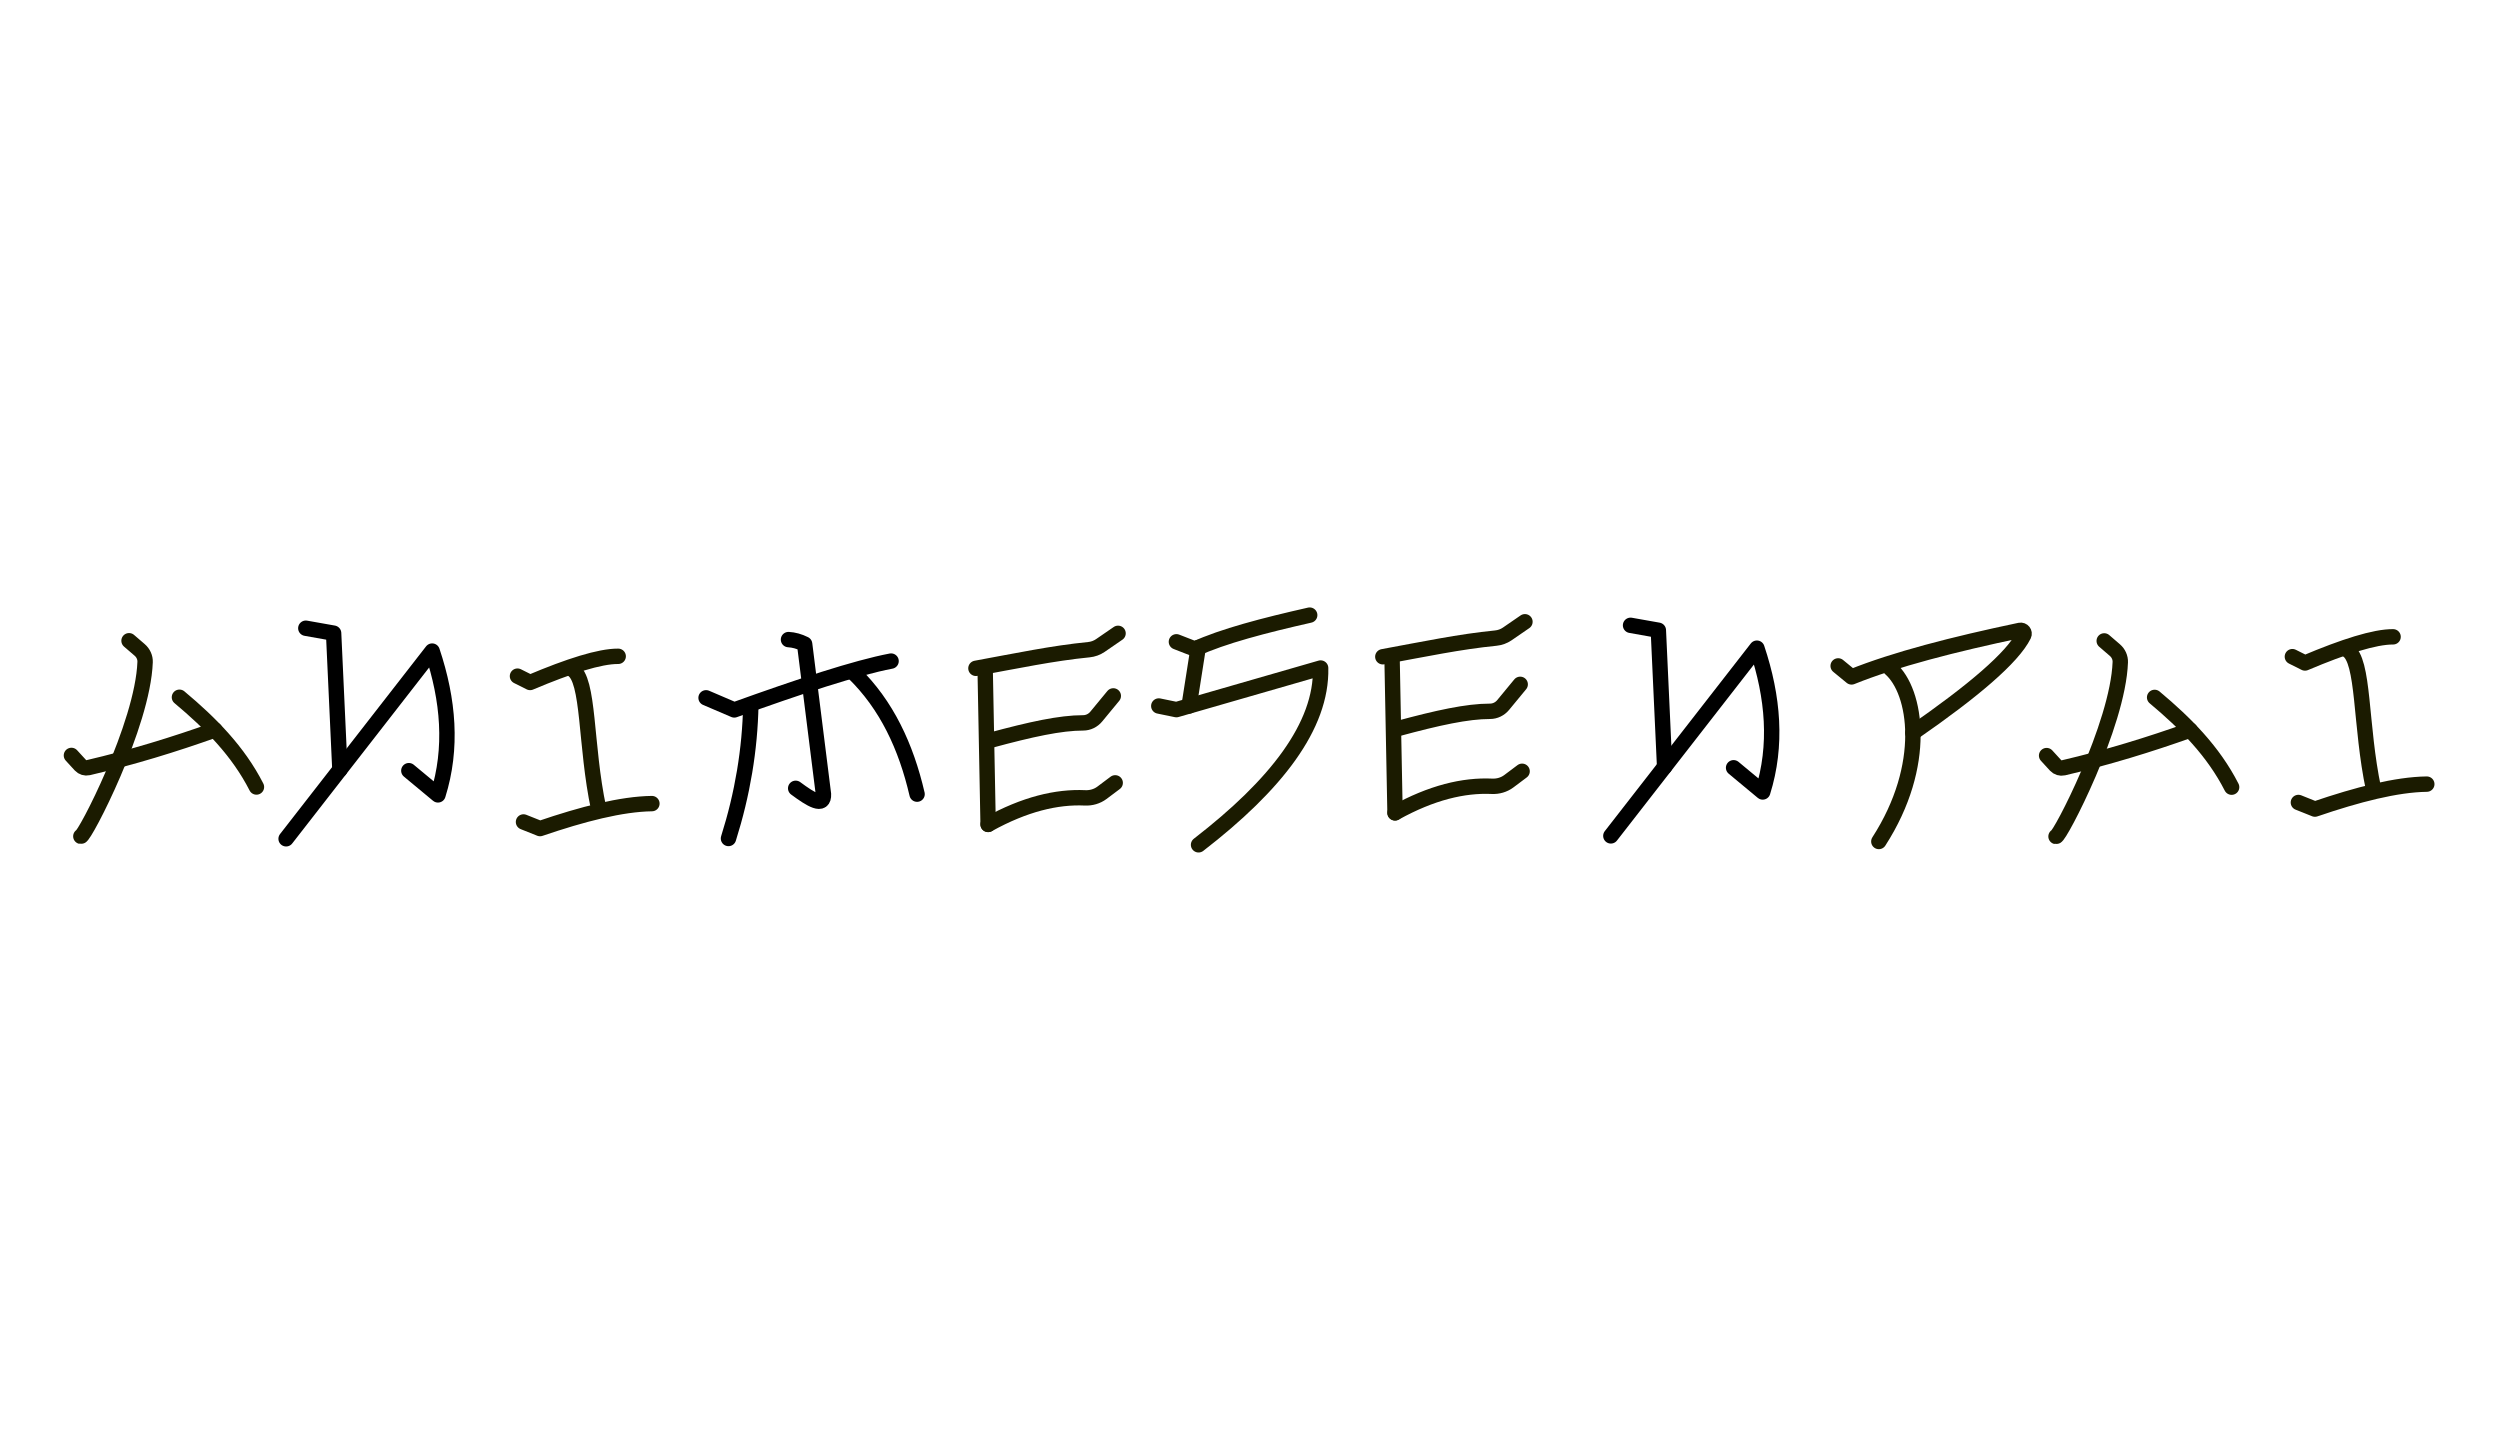
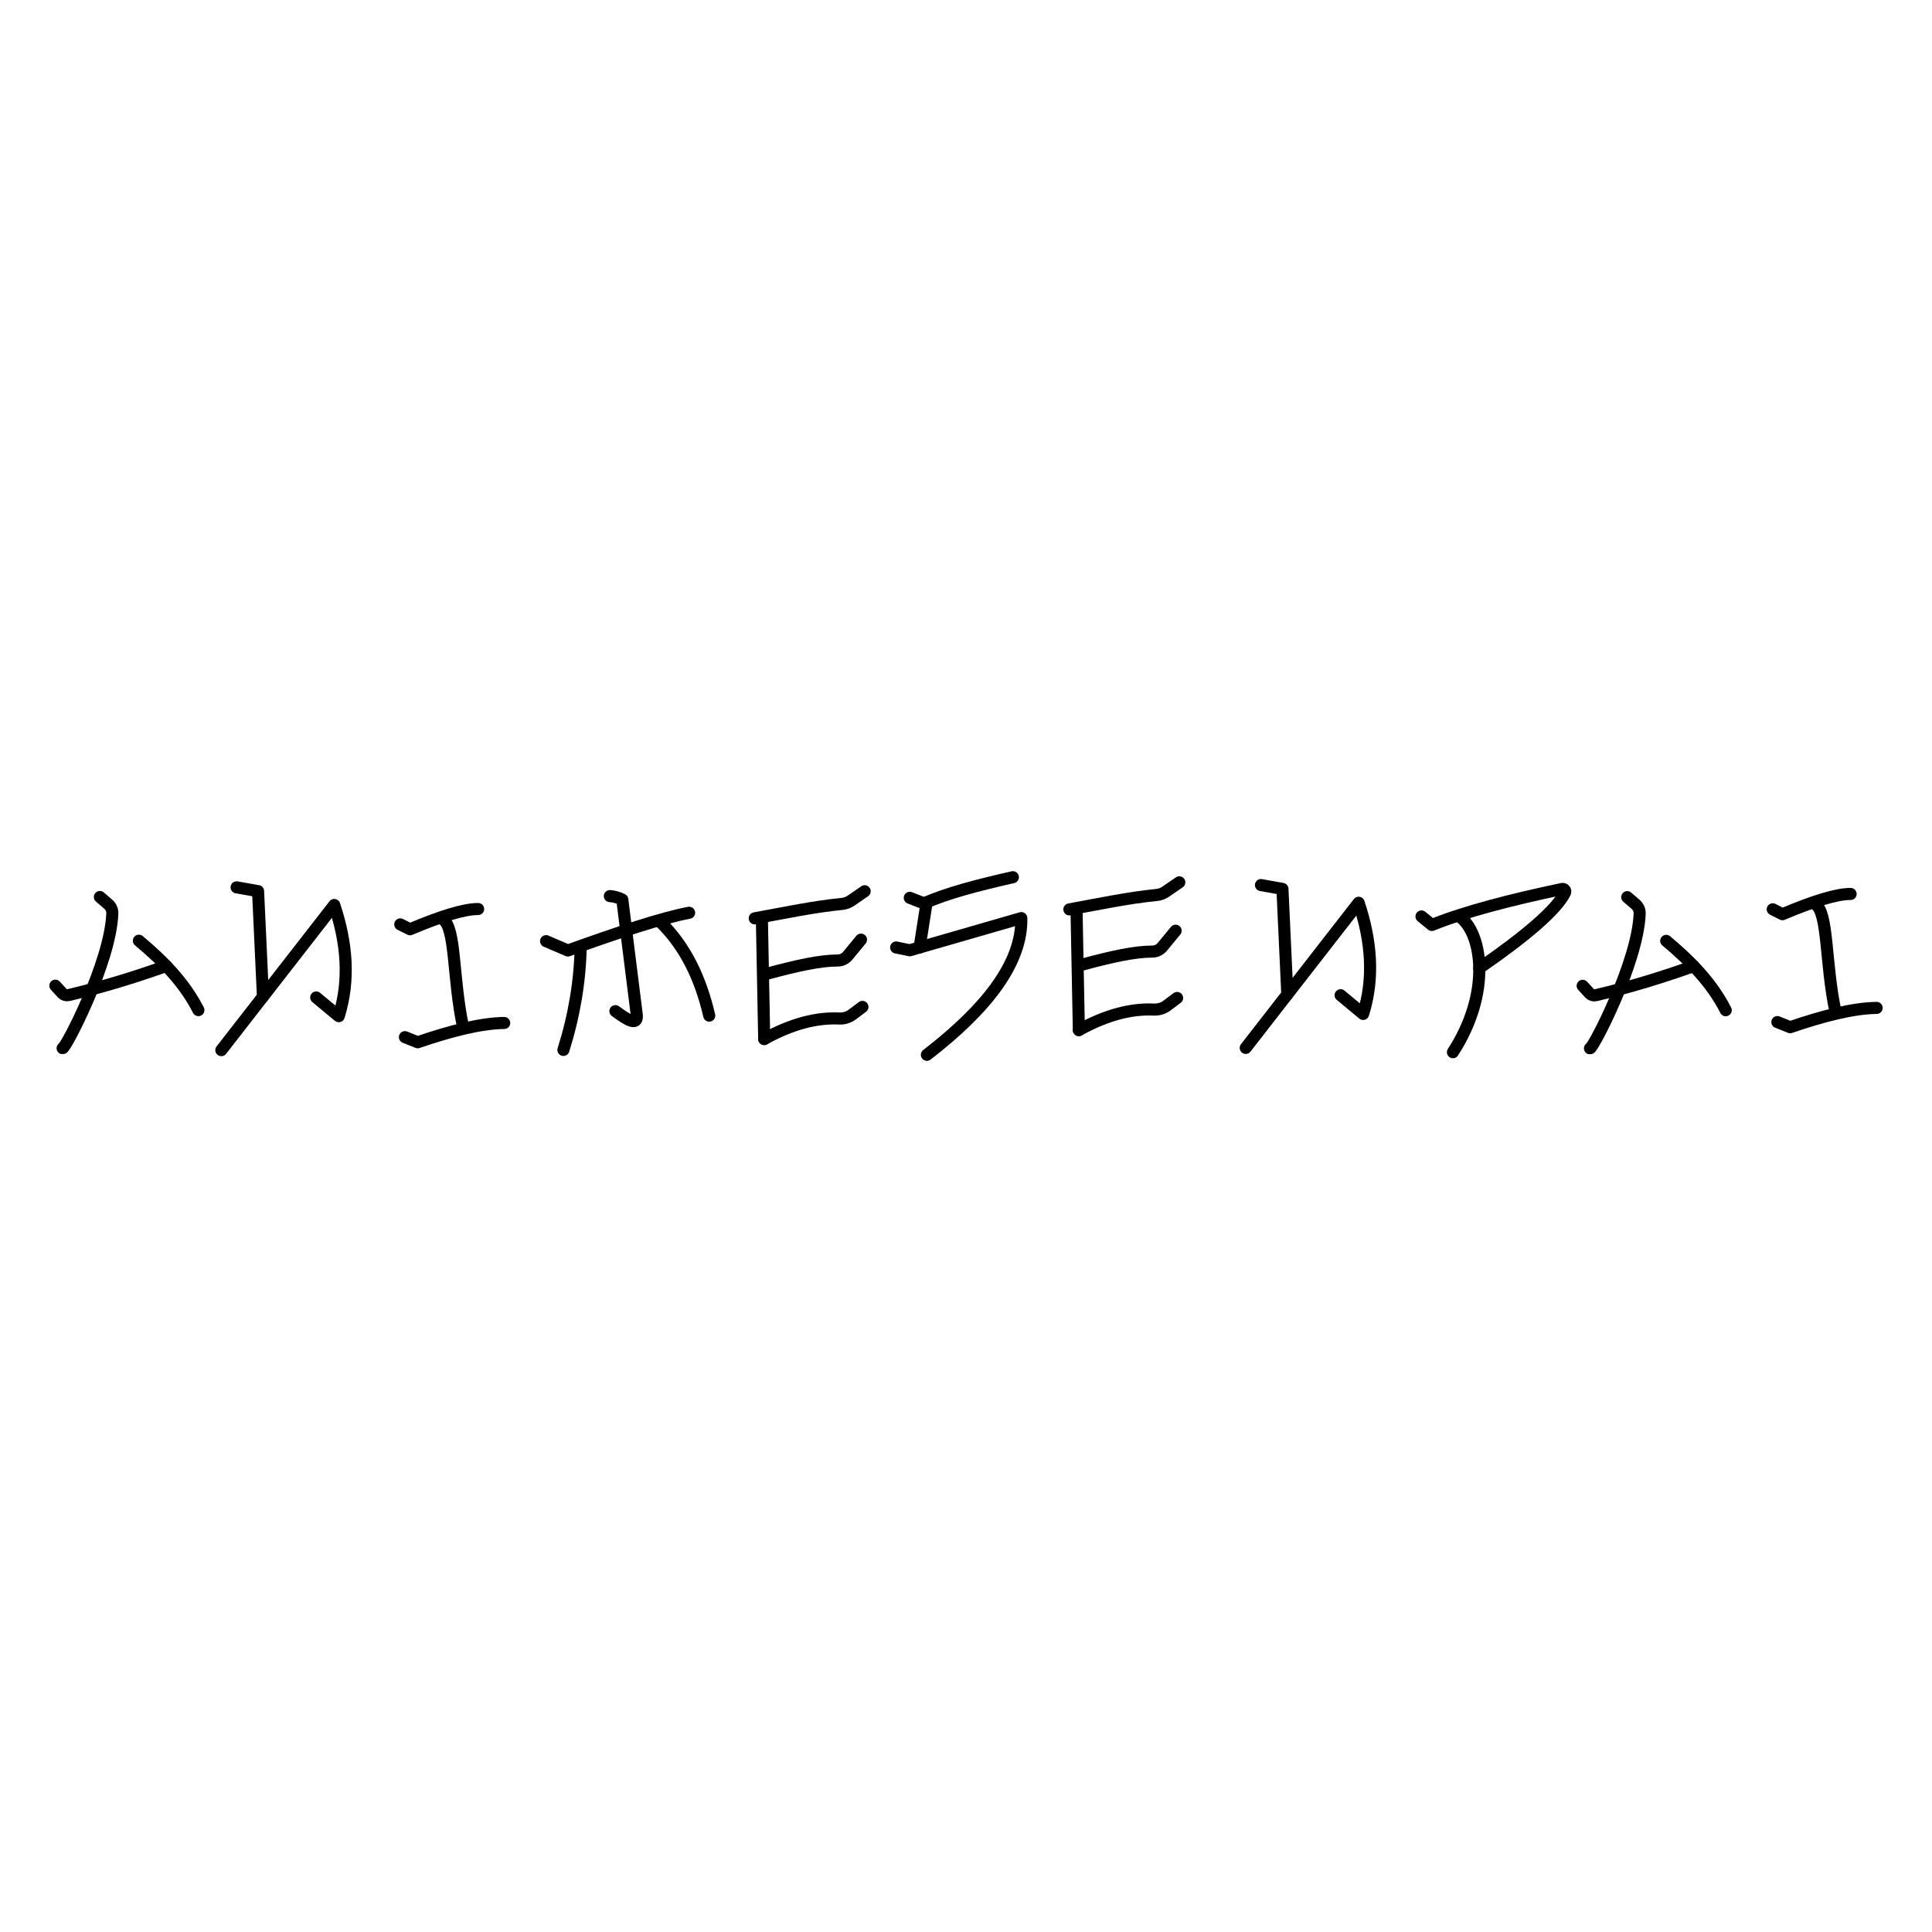
- <svg xmlns="http://www.w3.org/2000/svg" id="Lag_2" data-name="Lag 2" viewBox="0 0 1400 800">
+ <svg xmlns="http://www.w3.org/2000/svg" id="Lag_2" data-name="Lag 2" viewBox="0 0 800 800">
  <defs>
    <style>
-       .cls-1, .cls-2 {
+       .cls-1 {
        stroke-linejoin: round;
      }

-       .cls-1, .cls-2, .cls-3, .cls-4 {
+       .cls-1, .cls-2 {
        fill: none;
+         stroke: #000;
        stroke-linecap: round;
-         stroke-width: 8.62px;
+         stroke-width: 5px;
      }

-       .cls-1, .cls-4 {
-         stroke: #000;
-       }
- 
-       .cls-2, .cls-3 {
-         stroke: #1b1b00;
-       }
- 
-       .cls-3, .cls-4 {
+       .cls-2 {
        stroke-miterlimit: 10;
      }
    </style>
  </defs>
  <g id="A">
-     <path class="cls-3" d="M72.26,358.82l5.98,5.15c1.97,1.7,3.12,4.18,3.02,6.78-1.28,35.33-34.04,98.15-35.99,97.58" />
-     <path class="cls-3" d="M40,423.04l5.04,5.5c1.1,1.2,2.78,1.72,4.37,1.35,24.59-5.74,48.1-12.97,70.94-21.12" />
-     <path class="cls-3" d="M100.49,390.46c17.48,14.6,32.94,30.29,43.12,50.26" />
+     <path class="cls-2" d="M41.36,371.43l3.42,2.94c1.13.97,1.78,2.39,1.73,3.88-.73,20.2-19.46,56.12-20.58,55.79" />
+     <path class="cls-2" d="M22.92,408.15l2.88,3.14c.63.69,1.59.98,2.5.77,14.06-3.28,27.5-7.42,40.56-12.08" />
+     <path class="cls-2" d="M57.5,389.53c9.99,8.35,18.83,17.32,24.65,28.74" />
  </g>
  <g id="E">
-     <path class="cls-3" d="M546.52,374.26c22.81-4.18,43.1-8.46,63.24-10.44,2.3-.23,4.51-1.01,6.42-2.32l9.93-6.83" />
-     <path class="cls-3" d="M554.54,414.59c22.9-6.2,39.28-9.78,52.02-9.78,2.84,0,5.52-1.32,7.33-3.51l9.56-11.59" />
-     <path class="cls-3" d="M553.35,461.67c20.49-11.35,38.4-15.6,54.25-14.87,3.4.16,6.75-.79,9.47-2.82l7.44-5.58" />
-     <line class="cls-3" x1="551.7" y1="375.49" x2="553.35" y2="461.67" />
+     <path class="cls-2" d="M312.53,380.26c13.04-2.39,24.64-4.84,36.16-5.97,1.32-.13,2.58-.58,3.67-1.33l5.68-3.91" />
+     <path class="cls-2" d="M317.12,403.32c13.09-3.54,22.46-5.59,29.74-5.59,1.62,0,3.16-.75,4.19-2.01l5.47-6.63" />
+     <path class="cls-2" d="M316.44,430.24c11.72-6.49,21.96-8.92,31.02-8.5,1.94.09,3.86-.45,5.41-1.61l4.25-3.19" />
+     <line class="cls-2" x1="315.49" y1="380.97" x2="316.44" y2="430.24" />
  </g>
  <g id="I">
-     <path class="cls-2" d="M289.79,378.64l7.07,3.54c21.9-9.26,39.07-14.72,49.33-14.65" />
-     <path class="cls-2" d="M293.16,460.3l9.26,3.7c23.88-8.15,45.56-13.74,62.64-13.98" />
-     <path class="cls-2" d="M320.45,374.85c9.71,5.67,7.17,42.32,14.8,78.03" />
+     <path class="cls-1" d="M165.74,382.77l4.04,2.02c12.52-5.29,22.34-8.42,28.21-8.38" />
+     <path class="cls-1" d="M167.67,429.46l5.29,2.12c13.65-4.66,26.05-7.86,35.82-7.99" />
+     <path class="cls-1" d="M183.27,380.6c5.55,3.24,4.1,24.2,8.46,44.62" />
  </g>
  <g id="M">
-     <path class="cls-1" d="M395.4,390.78l15.8,6.77c36.54-13.18,68.1-23.58,87.8-27.34" />
-     <path class="cls-1" d="M441.56,358.17c2.95.16,5.96.98,9.03,2.51l10.54,84.04c.35,7.65-7.08,3.01-15.55-3.26" />
-     <path class="cls-4" d="M513.56,444.72c-6.17-26.61-17.04-49.94-35.54-67.97" />
-     <path class="cls-4" d="M407.95,469.55c7.87-24.96,12.04-49.92,12.51-74.87" />
+     <path class="cls-1" d="M226.12,389.71l9.03,3.87c20.89-7.54,38.94-13.48,50.2-15.63" />
+     <path class="cls-1" d="M252.52,371.06c1.69.09,3.41.56,5.16,1.44l6.03,48.05c.2,4.37-4.05,1.72-8.89-1.86" />
+     <path class="cls-2" d="M293.68,420.55c-3.53-15.21-9.74-28.55-20.32-38.86" />
+     <path class="cls-2" d="M233.3,434.75c4.5-14.27,6.88-28.54,7.15-42.81" />
  </g>
  <g id="N">
-     <path class="cls-1" d="M160.22,469.72l81.78-105.11c9.2,27.51,11.42,54.44,3.26,80.52l-16.31-13.55" />
-     <polyline class="cls-1" points="171.26 351.81 186.82 354.57 190.34 431.01" />
+     <path class="cls-1" d="M91.65,434.84l46.76-60.1c5.26,15.73,6.53,31.13,1.86,46.04l-9.33-7.75" />
+     <polyline class="cls-1" points="97.97 367.43 106.86 369 108.88 412.71" />
  </g>
-   <g id="E-2" data-name="E">
-     <path class="cls-3" d="M774.38,367.78c22.81-4.18,43.1-8.46,63.24-10.44,2.3-.23,4.51-1.01,6.42-2.32l9.93-6.83" />
-     <path class="cls-3" d="M782.4,408.11c22.9-6.2,39.28-9.78,52.02-9.78,2.84,0,5.52-1.32,7.33-3.51l9.56-11.59" />
-     <path class="cls-3" d="M781.22,455.19c20.49-11.35,38.4-15.6,54.25-14.87,3.4.16,6.75-.79,9.47-2.82l7.44-5.58" />
-     <line class="cls-3" x1="779.56" y1="369" x2="781.22" y2="455.19" />
+   <g id="E-2">
+     <path class="cls-2" d="M442.81,376.56c13.04-2.39,24.64-4.84,36.16-5.97,1.32-.13,2.58-.58,3.67-1.33l5.68-3.91" />
+     <path class="cls-2" d="M447.4,399.62c13.09-3.54,22.46-5.59,29.74-5.59,1.62,0,3.16-.75,4.19-2.01l5.47-6.63" />
+     <path class="cls-2" d="M446.73,426.54c11.72-6.49,21.96-8.92,31.02-8.5,1.94.09,3.86-.45,5.41-1.61l4.25-3.19" />
+     <line class="cls-2" x1="445.78" y1="377.25" x2="446.73" y2="426.54" />
  </g>
-   <g id="N-2" data-name="N">
-     <path class="cls-1" d="M902.08,468.09l81.78-105.11c9.2,27.51,11.42,54.44,3.26,80.52l-16.31-13.55" />
-     <polyline class="cls-1" points="913.11 350.18 928.67 352.94 932.19 429.38" />
+   <g id="N-2">
+     <path class="cls-1" d="M515.83,433.91l46.76-60.1c5.26,15.73,6.53,31.13,1.86,46.04l-9.33-7.75" />
+     <polyline class="cls-1" points="522.14 366.49 531.03 368.07 533.05 411.78" />
  </g>
-   <g id="A-2" data-name="A">
-     <path class="cls-3" d="M1178.36,358.91l5.98,5.15c1.97,1.7,3.12,4.18,3.02,6.78-1.28,35.33-34.04,98.15-35.99,97.58" />
-     <path class="cls-3" d="M1146.1,423.13l5.04,5.5c1.1,1.2,2.78,1.72,4.37,1.35,24.59-5.74,48.1-12.97,70.94-21.12" />
-     <path class="cls-3" d="M1206.59,390.55c17.48,14.6,32.94,30.29,43.12,50.26" />
+   <g id="A-2">
+     <path class="cls-2" d="M673.8,371.49l3.42,2.94c1.13.97,1.78,2.39,1.73,3.88-.73,20.2-19.46,56.12-20.58,55.79" />
+     <path class="cls-2" d="M655.35,408.2l2.88,3.14c.63.69,1.59.98,2.5.77,14.06-3.28,27.5-7.42,40.56-12.08" />
+     <path class="cls-2" d="M689.94,389.58c9.99,8.35,18.83,17.32,24.65,28.74" />
  </g>
-   <g id="I-2" data-name="I">
-     <path class="cls-2" d="M1283.73,367.73l7.07,3.54c21.9-9.26,39.07-14.72,49.33-14.65" />
-     <path class="cls-2" d="M1287.1,449.39l9.26,3.7c23.88-8.15,45.56-13.74,62.64-13.98" />
-     <path class="cls-2" d="M1314.4,363.94c9.71,5.67,7.17,42.32,14.8,78.03" />
+   <g id="I-2">
+     <path class="cls-1" d="M734.05,376.53l4.04,2.02c12.52-5.29,22.34-8.42,28.21-8.38" />
+     <path class="cls-1" d="M735.97,423.22l5.29,2.12c13.65-4.66,26.05-7.86,35.82-7.99" />
+     <path class="cls-1" d="M751.58,374.36c5.55,3.24,4.1,24.2,8.46,44.62" />
  </g>
  <g id="P">
-     <path class="cls-2" d="M1029.37,372.91l7.5,6.16c24.24-9.78,57.15-18.25,94.33-26.07,1.53-.32,2.81,1.26,2.12,2.66-6.23,12.55-28.38,31.37-62.16,54.75" />
-     <path class="cls-2" d="M1058.58,374.33c14.73,12.86,21.17,54.12-6.43,96.9" />
+     <path class="cls-1" d="M588.61,379.49l4.29,3.52c13.86-5.59,32.68-10.43,53.94-14.91.87-.18,1.61.72,1.21,1.52-3.56,7.18-16.23,17.94-35.54,31.3" />
+     <path class="cls-1" d="M605.31,380.3c8.42,7.35,12.1,30.94-3.68,55.4" />
  </g>
  <g id="S">
-     <path class="cls-2" d="M658.79,359.41l10.38,4.05c15.58-7.2,38.9-13.25,64.26-18.99" />
-     <path class="cls-2" d="M648.92,395.36l9.87,2.03,80.76-23.29c.71,32.4-24.96,65.47-68.36,98.99" />
-     <line class="cls-2" x1="671.01" y1="362.63" x2="665.88" y2="395.34" />
+     <path class="cls-1" d="M376.72,371.77l5.94,2.32c8.91-4.12,22.24-7.58,36.74-10.86" />
+     <path class="cls-1" d="M371.08,392.33l5.64,1.16,46.18-13.32c.41,18.53-14.27,37.43-39.09,56.6" />
+     <line class="cls-1" x1="383.71" y1="373.61" x2="380.78" y2="392.32" />
  </g>
</svg>
